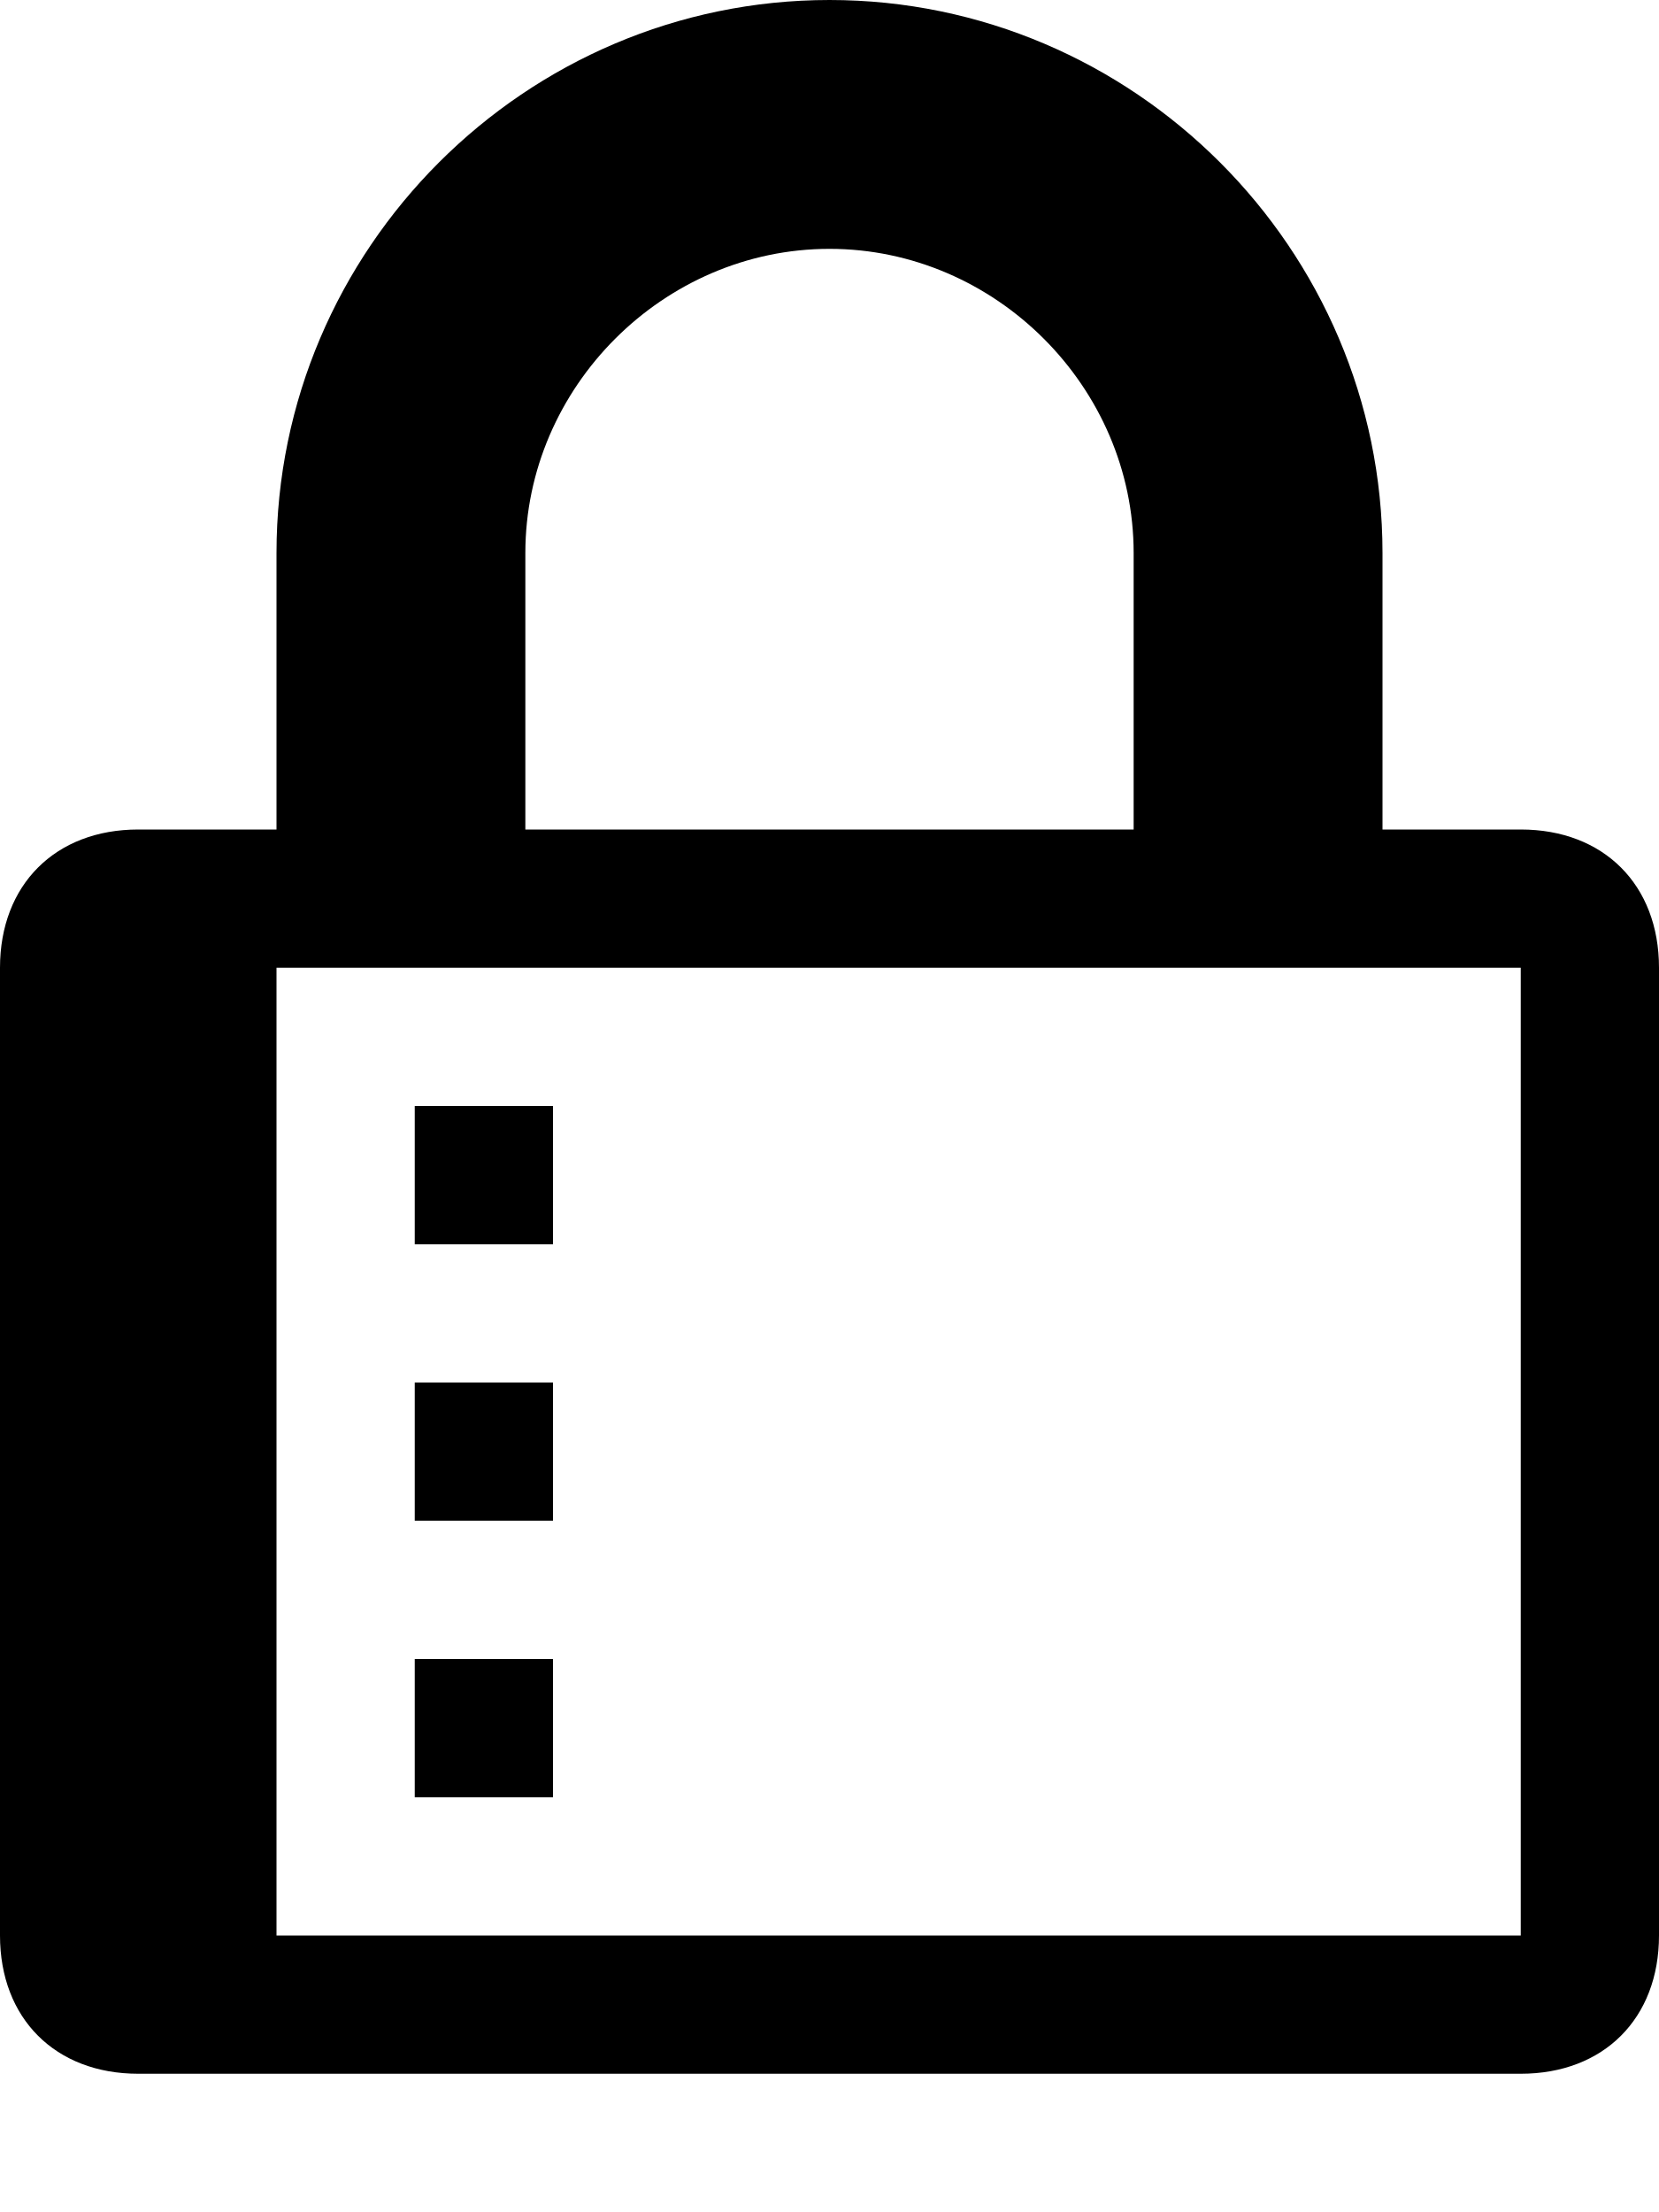
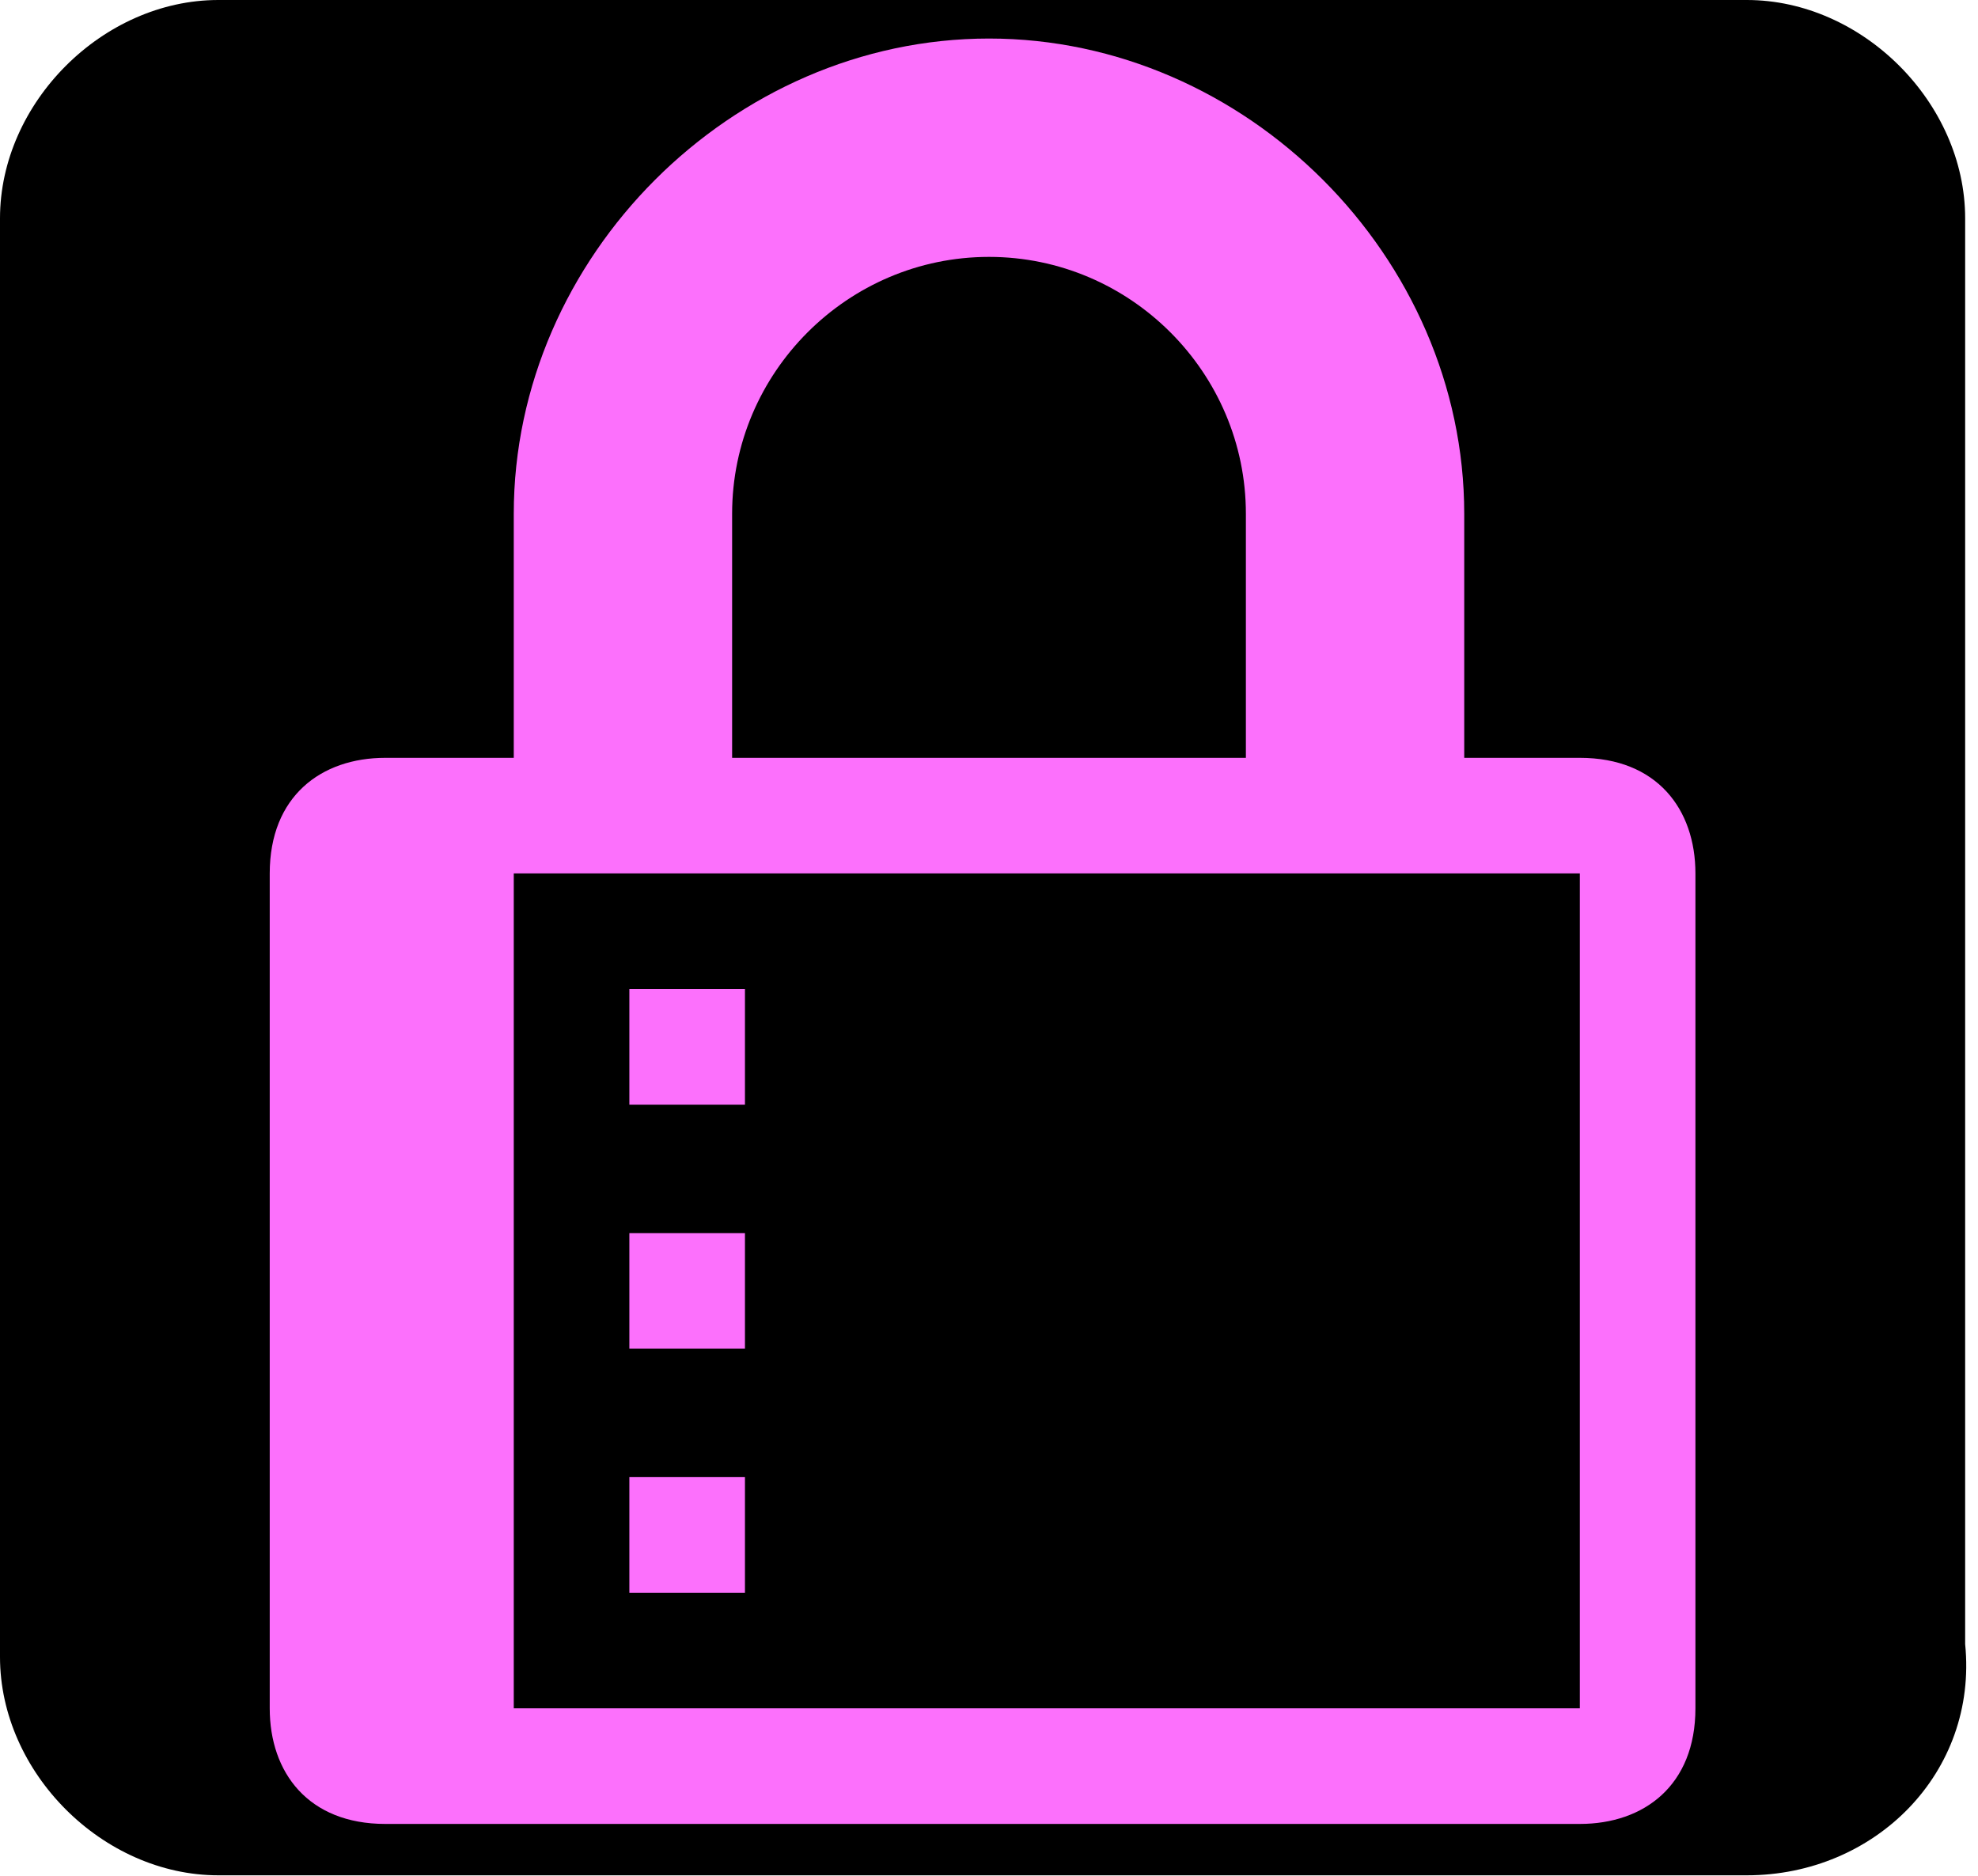
- <svg xmlns="http://www.w3.org/2000/svg" version="1.1" id="Layer_1" x="0px" y="0px" viewBox="0 0 12 16" style="enable-background:new 0 0 12 16;" xml:space="preserve">
-   <path d="M4,13H3v-1h1V13z M12,7v7c0,0.6-0.4,1-1,1H1c-0.6,0-1-0.4-1-1V7c0-0.6,0.4-1,1-1h1V4c0-2.2,1.8-4,4-4s4,1.8,4,4v2h1  C11.6,6,12,6.4,12,7z M3.8,6h4.4V4c0-1.2-1-2.2-2.2-2.2S3.8,2.8,3.8,4L3.8,6L3.8,6z M11,7H2v7h9V7z M4,8H3v1h1V8z M4,10H3v1h1V10z" />
+ <svg xmlns="http://www.w3.org/2000/svg" version="1.1" id="Layer_1" x="0px" y="0px" viewBox="0 0 15.4 14.6" style="enable-background:new 0 0 15.4 14.6;" xml:space="preserve">
+   <style type="text/css">
+ 	.st0{fill:#FC70FC;}
+ </style>
+   <path d="M13.6,14.6H1.7c-0.9,0-1.7-0.8-1.7-1.7L0,1.7C0,0.8,0.8,0,1.7,0h11.9c0.9,0,1.7,0.8,1.7,1.7v11.1  C15.4,13.8,14.6,14.6,13.6,14.6z" />
+   <path class="st0" d="M5.8,12.4H4.9v-0.9h0.9V12.4z M13.2,6.8v6.5c0,0.6-0.4,0.9-0.9,0.9H3c-0.6,0-0.9-0.4-0.9-0.9V6.8  c0-0.6,0.4-0.9,0.9-0.9H4V4c0-2,1.7-3.7,3.7-3.7S11.4,2,11.4,4v1.9h0.9C12.9,5.9,13.2,6.3,13.2,6.8z M5.6,5.9h4.1V4c0-1.1-0.9-2-2-2  s-2,0.9-2,2V5.9L5.6,5.9z M12.3,6.8H4v6.5h8.3V6.8z M5.8,7.7H4.9v0.9h0.9V7.7z M5.8,9.6H4.9v0.9h0.9V9.6z" />
</svg>
